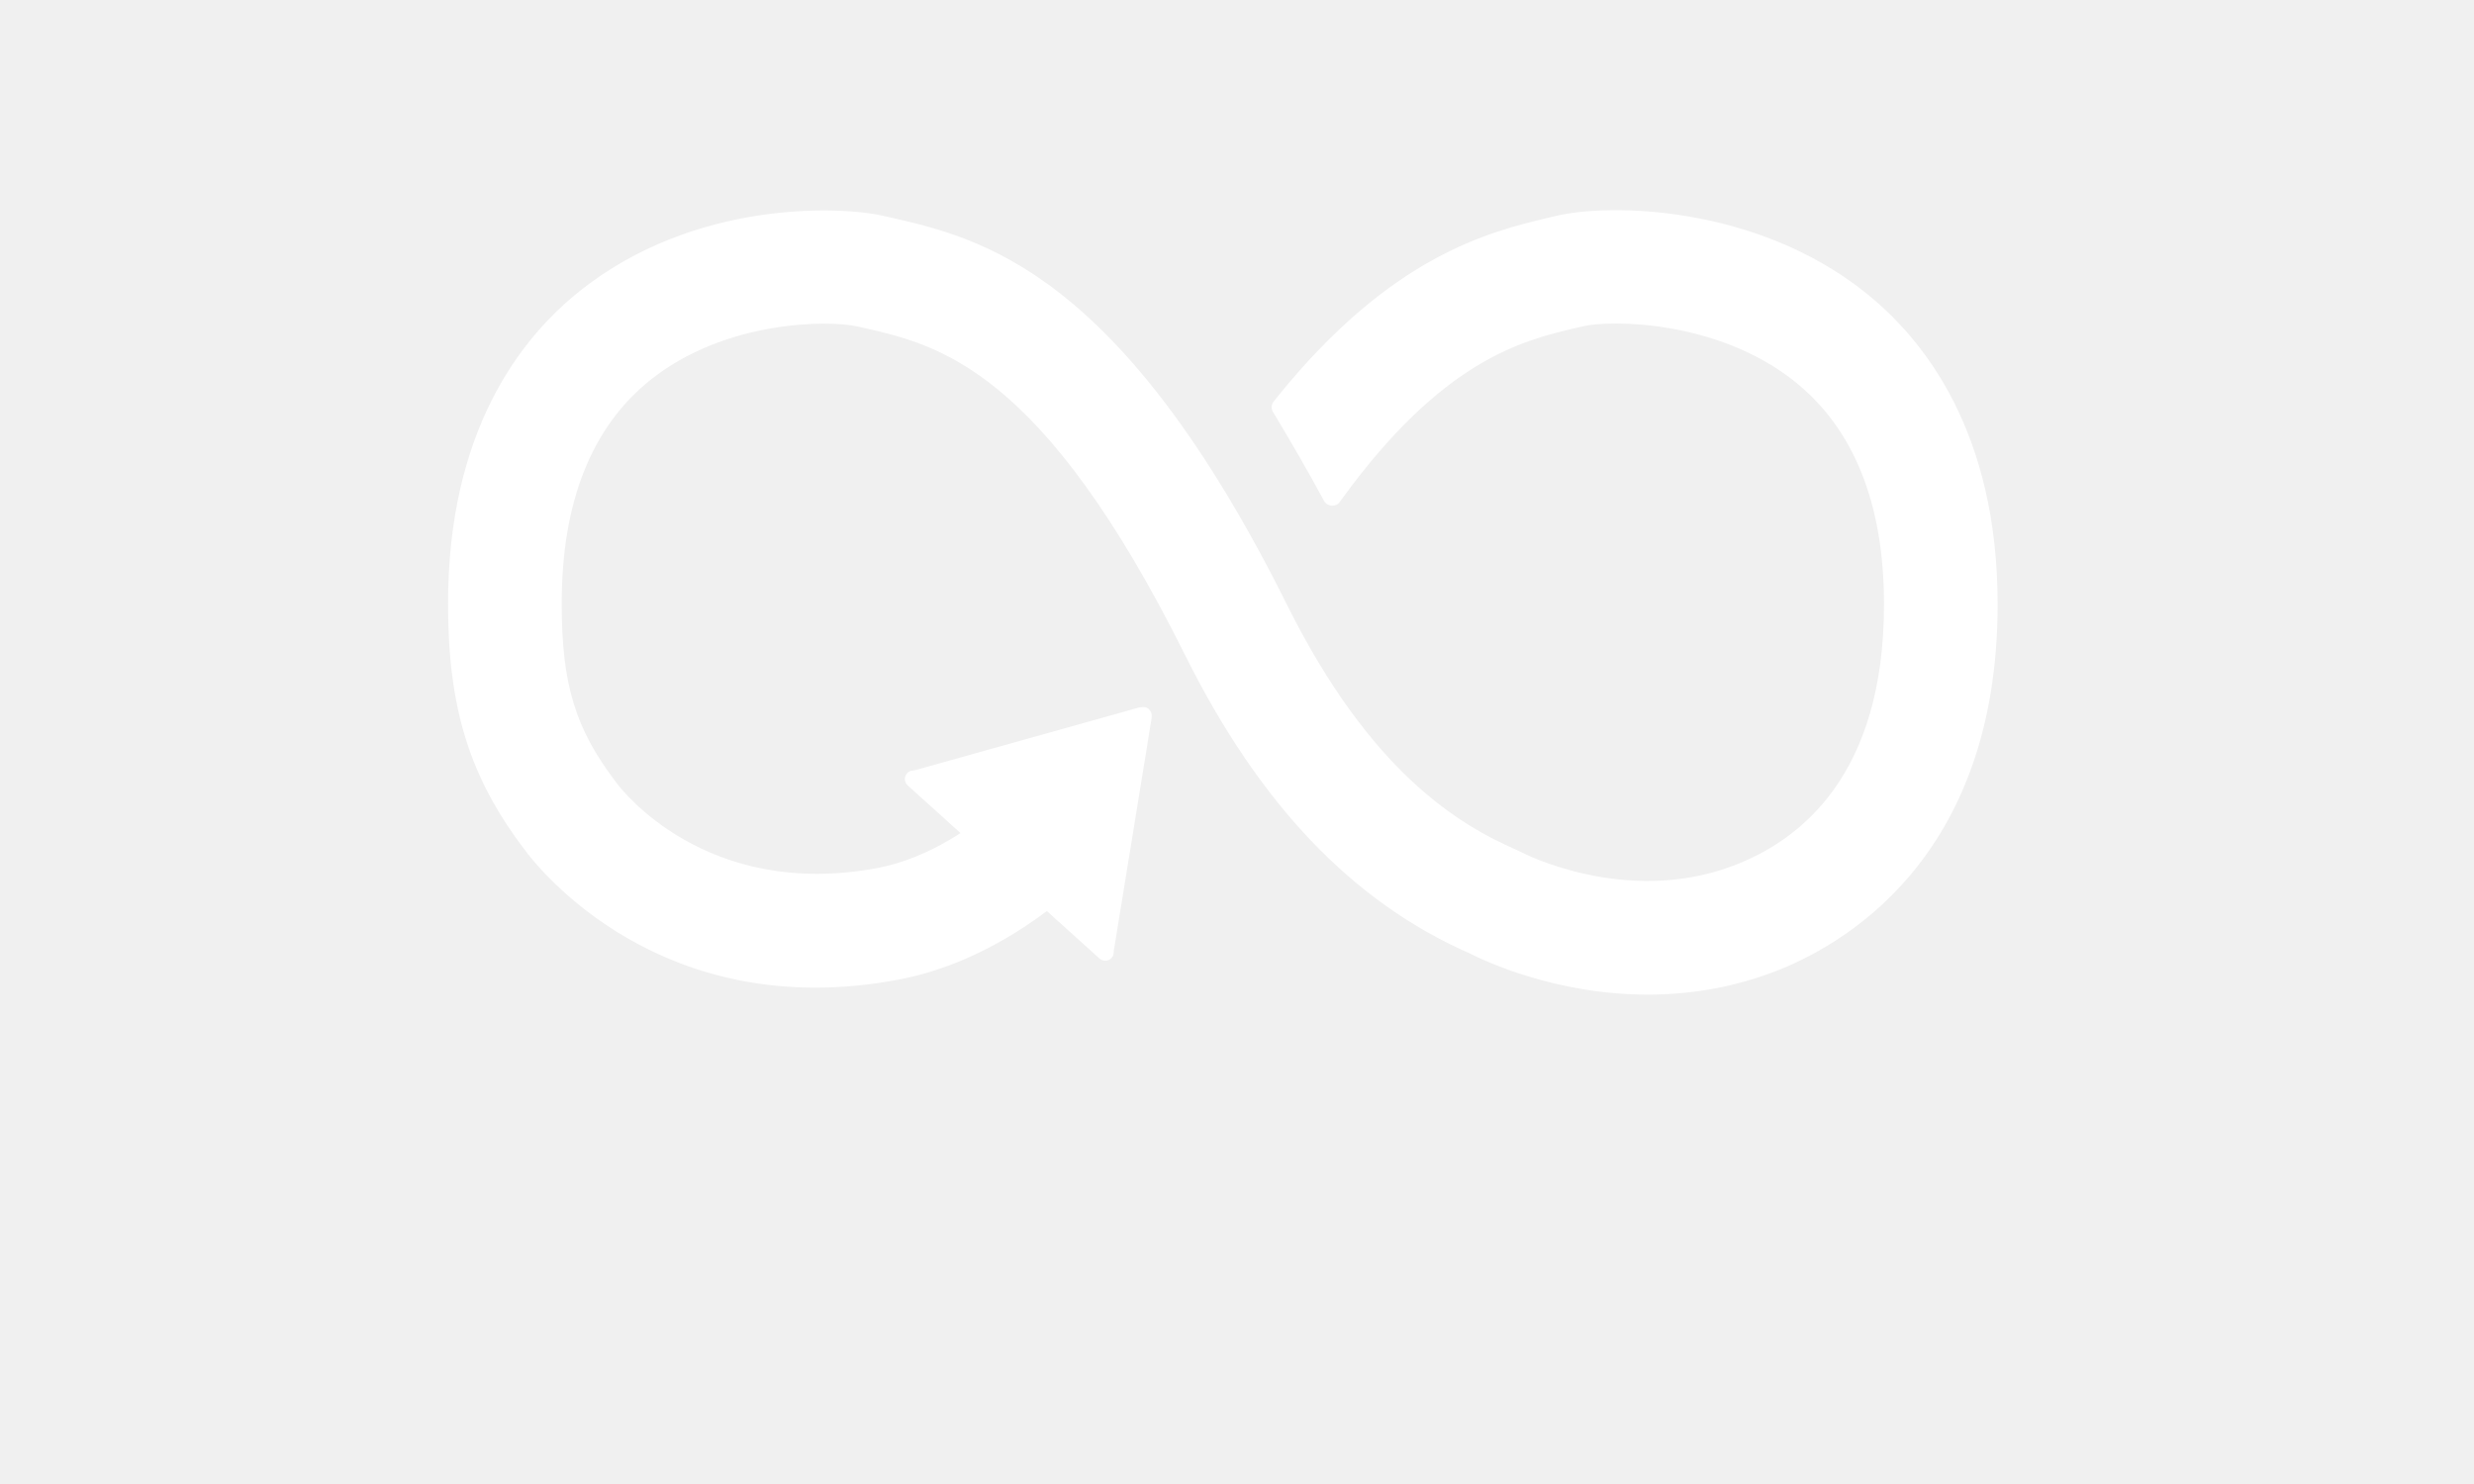
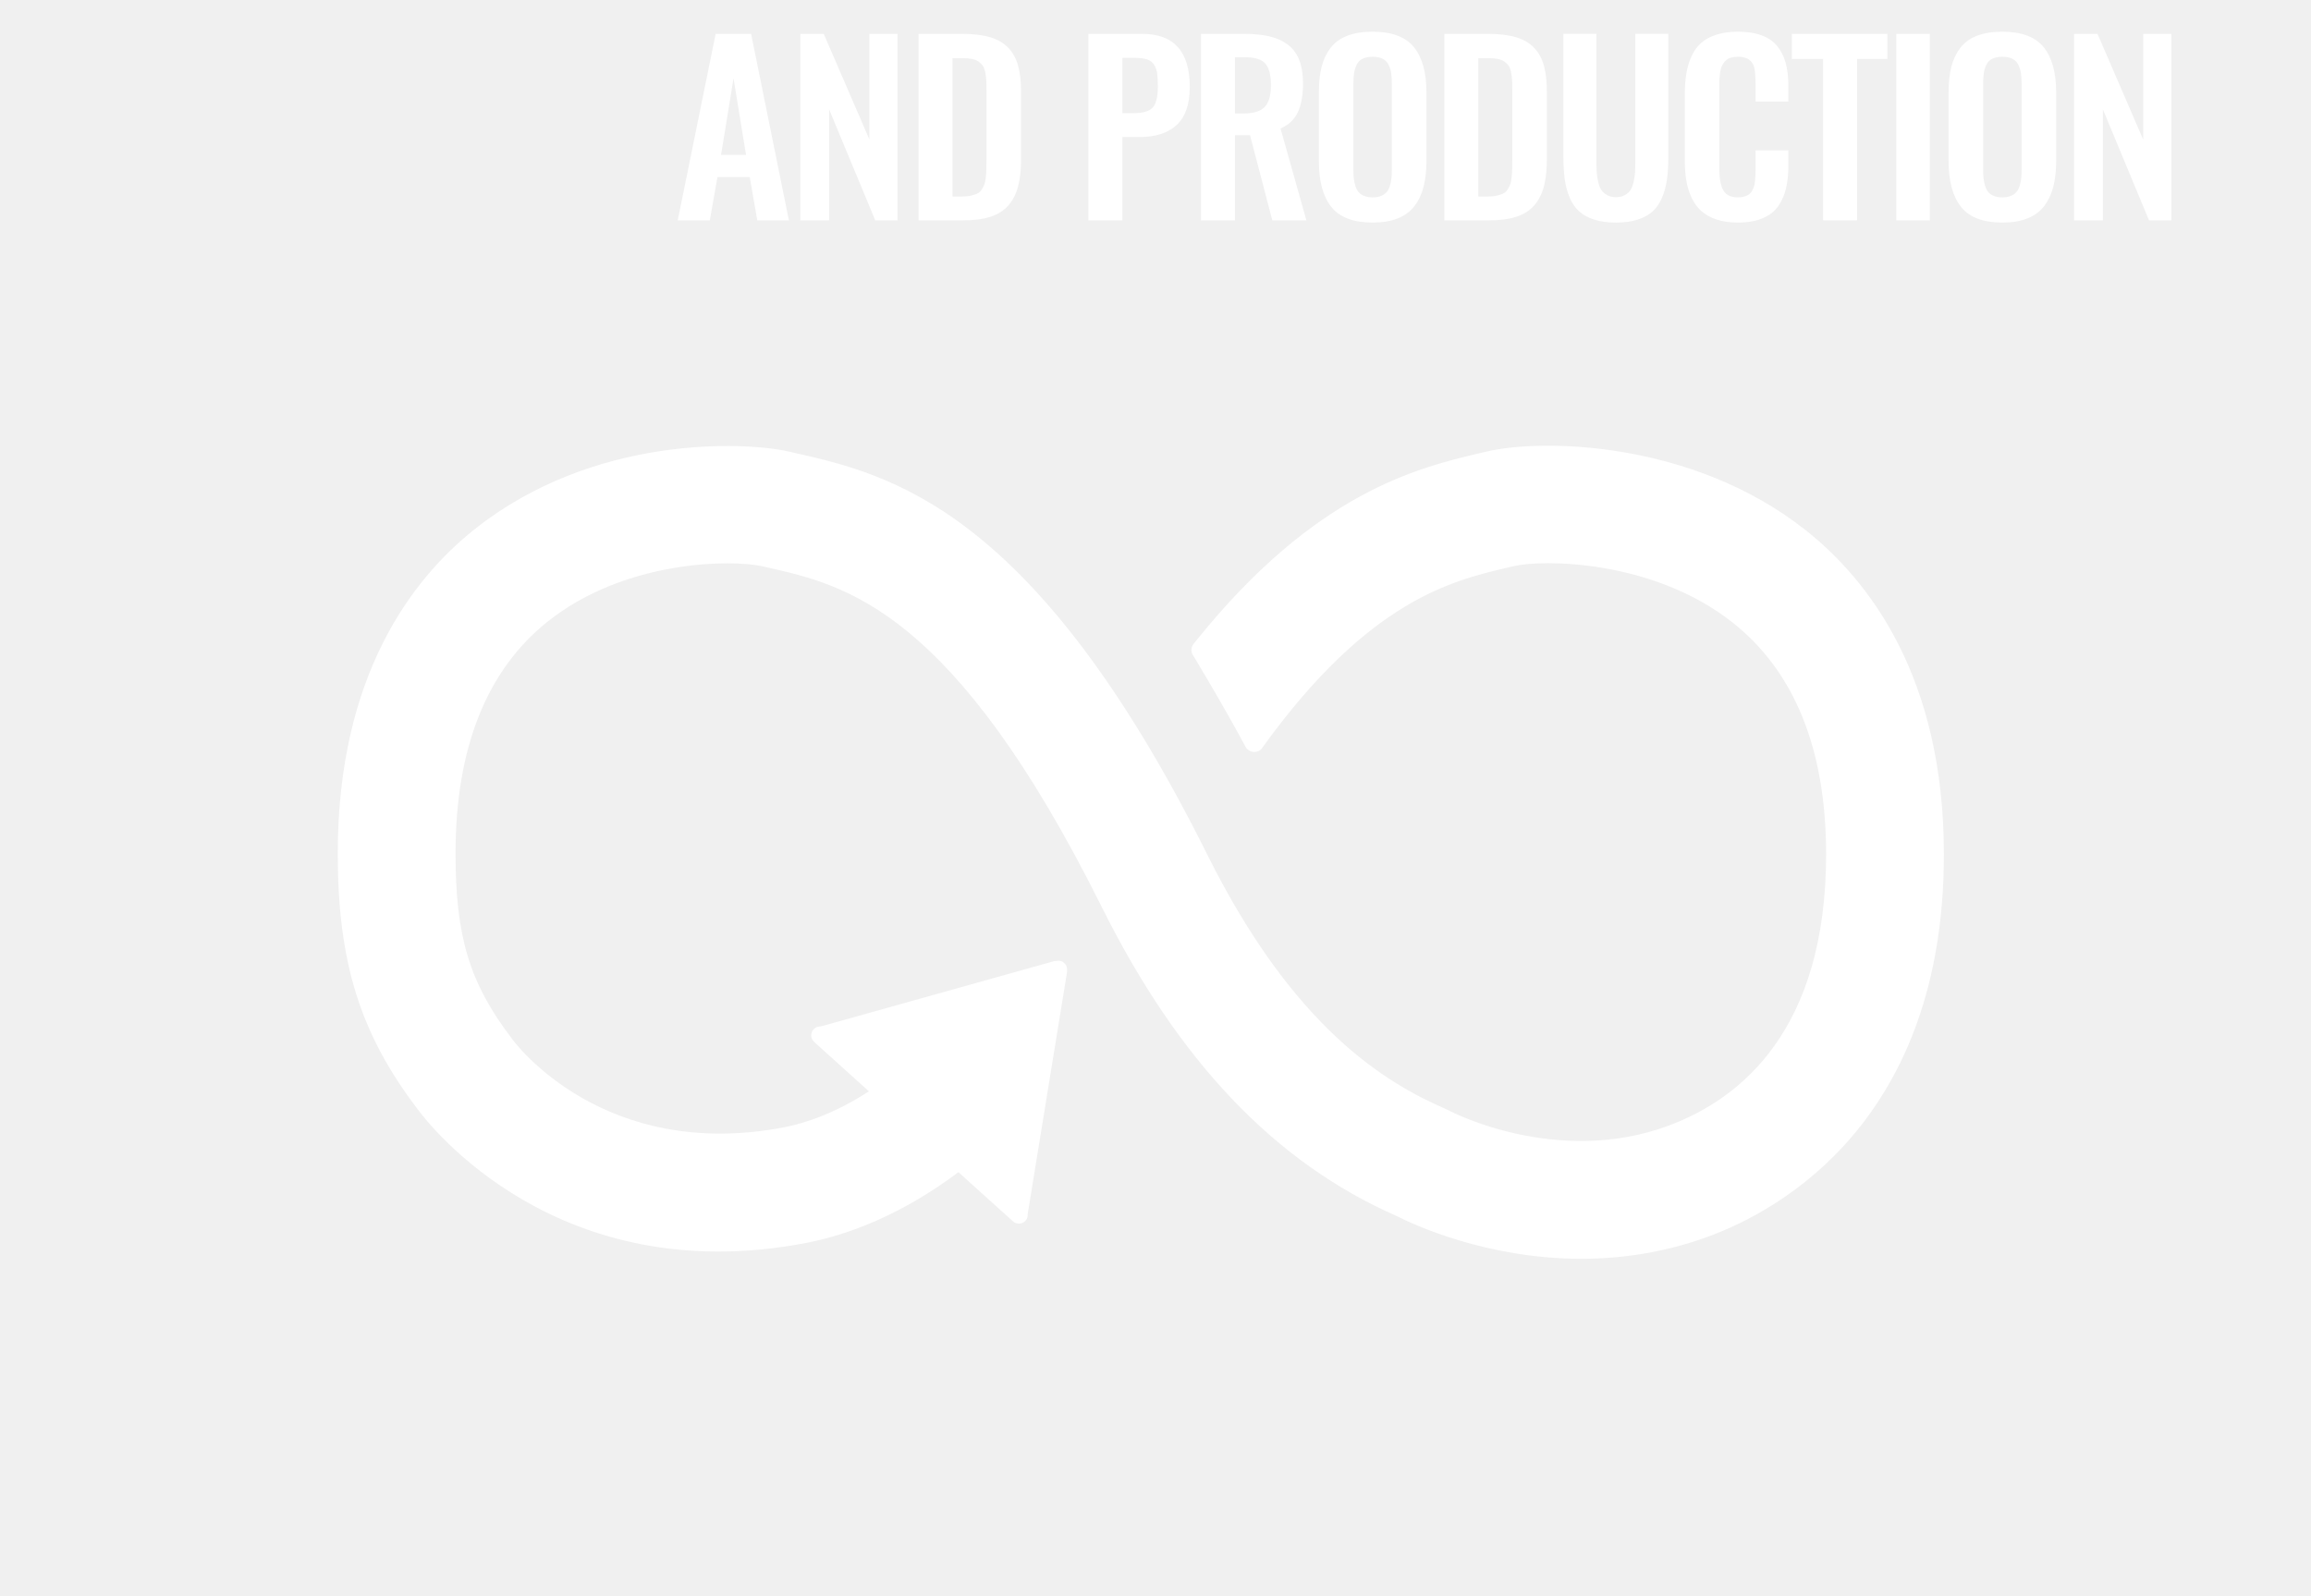
- <svg xmlns="http://www.w3.org/2000/svg" width="100%" height="100%" viewBox="0 162 405 243" version="1.1" xml:space="preserve" style="fill-rule:evenodd;clip-rule:evenodd;stroke-linejoin:round;stroke-miterlimit:2;">
+ <svg xmlns="http://www.w3.org/2000/svg" width="100%" height="100%" viewBox="20 126 365 252" version="1.1" xml:space="preserve" style="fill-rule:evenodd;clip-rule:evenodd;stroke-linejoin:round;stroke-miterlimit:2;">
  <g transform="matrix(4.166667,0,0,4.166667,-2615.025,-1072.917)">
    <rect x="627.588" y="257.482" width="97.036" height="97.036" style="fill:none" />
  </g>
  <g transform="matrix(4.166667,0,0,4.166667,-2615.025,-1329.804)">
    <path d="M635.909,331.23C635.741,331.321 635.254,331.512 634.447,331.801C633.807,332.015 633.404,332.159 633.237,332.235L633.237,329.608C633.754,329.41 634.382,329.106 635.121,328.695C635.859,328.283 636.381,327.91 636.686,327.575L639.45,327.575L639.45,346.078L635.909,346.078L635.909,331.23Z" style="fill:white;fill-rule:nonzero;" />
  </g>
  <g transform="matrix(4.166667,0,0,4.166667,-2615.025,-1330.755)">
    <path d="M641.414,343.816L645.891,336.895L646.165,336.483C646.744,335.615 647.17,334.889 647.445,334.302C647.718,333.716 647.856,333.073 647.856,332.372C647.856,331.778 647.741,331.325 647.513,331.013C647.285,330.701 646.957,330.545 646.531,330.545C645.891,330.545 645.449,330.788 645.206,331.275C644.962,331.763 644.84,332.433 644.84,333.285L644.84,334.131L641.414,334.131L641.414,333.217C641.414,331.481 641.821,330.107 642.636,329.094C643.45,328.081 644.726,327.575 646.462,327.575C648.061,327.575 649.276,327.997 650.106,328.843C650.936,329.688 651.351,330.887 651.351,332.44C651.351,333.141 651.244,333.804 651.031,334.428C650.817,335.052 650.566,335.608 650.277,336.095C649.987,336.583 649.538,337.275 648.929,338.174L645.366,343.519L650.871,343.519L650.871,346.306L641.414,346.306L641.414,343.816Z" style="fill:white;fill-rule:nonzero;" />
  </g>
  <g transform="matrix(4.166667,0,0,4.166667,-2615.025,-1377.521)">
    <path d="M658.463,346.088L658.463,339.017L660.083,339.017C660.456,339.017 660.776,339.048 661.043,339.109C661.31,339.17 661.542,339.272 661.74,339.416C661.938,339.56 662.086,339.754 662.184,340C662.282,340.246 662.331,340.547 662.331,340.902C662.331,341.346 662.265,341.708 662.133,341.989C662,342.271 661.782,342.476 661.478,342.604L662.459,346.088L661.167,346.088L660.322,342.86L659.751,342.86L659.751,346.088L658.463,346.088ZM659.751,342.036L660.062,342.036C660.443,342.036 660.714,341.955 660.874,341.793C661.035,341.632 661.115,341.354 661.115,340.962C661.115,340.584 661.046,340.313 660.907,340.15C660.767,339.986 660.511,339.904 660.139,339.904L659.751,339.904L659.751,342.036Z" style="fill:white;fill-rule:nonzero;" />
  </g>
  <g transform="matrix(4.166667,0,0,4.166667,-2615.025,-1377.521)">
    <path d="M663.046,346.088L663.046,339.017L666.006,339.017L666.006,339.926L664.334,339.926L664.334,341.955L665.656,341.955L665.656,342.864L664.334,342.864L664.334,345.197L666.027,345.197L666.027,346.088L663.046,346.088Z" style="fill:white;fill-rule:nonzero;" />
  </g>
  <g transform="matrix(4.166667,0,0,4.166667,-2615.025,-1377.516)">
    <path d="M668.29,346.172C667.045,346.172 666.391,345.453 666.328,344.014L667.45,343.78C667.478,344.715 667.746,345.183 668.252,345.183C668.448,345.183 668.593,345.123 668.689,345.004C668.784,344.884 668.832,344.724 668.832,344.522C668.832,344.325 668.796,344.146 668.725,343.982C668.654,343.819 668.571,343.685 668.478,343.581C668.384,343.478 668.25,343.349 668.077,343.195L667.147,342.389C666.874,342.151 666.671,341.902 666.537,341.645C666.403,341.388 666.337,341.066 666.337,340.679C666.337,340.131 666.498,339.704 666.821,339.4C667.143,339.096 667.586,338.941 668.149,338.935C668.408,338.932 668.637,338.964 668.836,339.031C669.035,339.098 669.199,339.187 669.329,339.3C669.458,339.412 669.566,339.552 669.652,339.72C669.739,339.888 669.804,340.062 669.846,340.242C669.889,340.423 669.919,340.624 669.936,340.846L668.836,341.063C668.83,340.921 668.821,340.797 668.808,340.692C668.795,340.587 668.773,340.48 668.742,340.372C668.711,340.264 668.67,340.177 668.621,340.11C668.571,340.043 668.504,339.99 668.42,339.95C668.336,339.91 668.239,339.895 668.128,339.903C667.937,339.915 667.792,339.978 667.691,340.093C667.59,340.208 667.539,340.362 667.539,340.556C667.539,340.783 667.584,340.97 667.674,341.116C667.763,341.263 667.903,341.42 668.094,341.588L669.015,342.389C669.168,342.529 669.302,342.664 669.416,342.795C669.53,342.925 669.638,343.075 669.742,343.242C669.846,343.41 669.925,343.595 669.979,343.797C670.033,343.999 670.06,344.212 670.06,344.436C670.06,344.951 669.897,345.369 669.571,345.69C669.246,346.012 668.819,346.172 668.29,346.172" style="fill:white;fill-rule:nonzero;" />
  </g>
  <g transform="matrix(4.166667,0,0,4.166667,-2615.025,-1377.521)">
    <path d="M670.552,346.088L670.552,339.017L672.586,339.017C673.791,339.017 674.394,339.687 674.394,341.026C674.394,341.683 674.229,342.164 673.9,342.47C673.57,342.775 673.105,342.928 672.505,342.928L671.84,342.928L671.84,346.088L670.552,346.088ZM671.84,342.024L672.254,342.024C672.617,342.024 672.864,341.952 672.991,341.808C673.119,341.665 673.183,341.401 673.183,341.017C673.183,340.798 673.175,340.629 673.158,340.51C673.141,340.39 673.101,340.282 673.038,340.184C672.976,340.086 672.882,340.018 672.759,339.981C672.635,339.944 672.468,339.926 672.258,339.926L671.84,339.926L671.84,342.024Z" style="fill:white;fill-rule:nonzero;" />
  </g>
  <g transform="matrix(4.166667,0,0,4.166667,-2615.025,-1377.503)">
    <path d="M676.743,346.169C676.015,346.169 675.493,345.972 675.178,345.576C674.862,345.181 674.705,344.603 674.705,343.841L674.705,341.231C674.705,340.855 674.74,340.53 674.811,340.254C674.882,339.979 674.997,339.739 675.154,339.538C675.312,339.336 675.524,339.184 675.788,339.084C676.052,338.982 676.371,338.932 676.743,338.932C677.468,338.932 677.989,339.127 678.306,339.516C678.623,339.906 678.782,340.477 678.782,341.231L678.782,343.841C678.782,344.21 678.745,344.535 678.673,344.815C678.6,345.095 678.485,345.338 678.328,345.544C678.17,345.75 677.959,345.906 677.694,346.011C677.43,346.116 677.113,346.169 676.743,346.169M676.421,345.159C676.511,345.196 676.618,345.214 676.743,345.214C676.868,345.214 676.975,345.196 677.063,345.159C677.151,345.122 677.221,345.073 677.274,345.013C677.327,344.954 677.368,344.876 677.398,344.779C677.427,344.682 677.447,344.586 677.457,344.489C677.467,344.392 677.472,344.277 677.472,344.144L677.472,340.932C677.472,340.762 677.464,340.62 677.447,340.506C677.43,340.392 677.396,340.285 677.346,340.184C677.297,340.083 677.222,340.007 677.123,339.958C677.023,339.908 676.897,339.883 676.743,339.883C676.589,339.883 676.462,339.908 676.361,339.958C676.26,340.007 676.186,340.083 676.138,340.184C676.089,340.285 676.056,340.392 676.039,340.506C676.022,340.62 676.014,340.762 676.014,340.932L676.014,344.144C676.014,344.277 676.019,344.392 676.029,344.489C676.039,344.586 676.059,344.682 676.089,344.779C676.118,344.876 676.159,344.954 676.21,345.013C676.261,345.073 676.332,345.122 676.421,345.159" style="fill:white;fill-rule:nonzero;" />
  </g>
  <g transform="matrix(4.166667,0,0,4.166667,-2615.025,-1377.521)">
    <path d="M679.461,346.088L679.461,339.017L680.348,339.017L682.08,343.022L682.08,339.017L683.146,339.017L683.146,346.088L682.301,346.088L680.553,341.879L680.553,346.088L679.461,346.088Z" style="fill:white;fill-rule:nonzero;" />
  </g>
  <g transform="matrix(4.166667,0,0,4.166667,-2615.025,-1377.516)">
    <path d="M685.724,346.172C684.479,346.172 683.825,345.453 683.762,344.014L684.884,343.78C684.912,344.715 685.18,345.183 685.686,345.183C685.882,345.183 686.027,345.123 686.123,345.004C686.218,344.884 686.266,344.724 686.266,344.522C686.266,344.325 686.23,344.146 686.159,343.982C686.088,343.819 686.005,343.685 685.912,343.581C685.818,343.478 685.684,343.349 685.511,343.195L684.581,342.389C684.308,342.151 684.105,341.902 683.971,341.645C683.837,341.388 683.771,341.066 683.771,340.679C683.771,340.131 683.932,339.704 684.255,339.4C684.577,339.096 685.02,338.941 685.583,338.935C685.842,338.932 686.071,338.964 686.27,339.031C686.469,339.098 686.633,339.187 686.763,339.3C686.892,339.412 687,339.552 687.086,339.72C687.173,339.888 687.238,340.062 687.28,340.242C687.323,340.423 687.353,340.624 687.37,340.846L686.27,341.063C686.264,340.921 686.255,340.797 686.242,340.692C686.229,340.587 686.207,340.48 686.176,340.372C686.145,340.264 686.104,340.177 686.055,340.11C686.005,340.043 685.938,339.99 685.854,339.95C685.77,339.91 685.673,339.895 685.562,339.903C685.371,339.915 685.226,339.978 685.125,340.093C685.024,340.208 684.973,340.362 684.973,340.556C684.973,340.783 685.018,340.97 685.108,341.116C685.197,341.263 685.337,341.42 685.528,341.588L686.449,342.389C686.602,342.529 686.736,342.664 686.85,342.795C686.964,342.925 687.072,343.075 687.176,343.242C687.28,343.41 687.359,343.595 687.413,343.797C687.467,343.999 687.494,344.212 687.494,344.436C687.494,344.951 687.331,345.369 687.005,345.69C686.68,346.012 686.253,346.172 685.724,346.172" style="fill:white;fill-rule:nonzero;" />
  </g>
  <g transform="matrix(4.166667,0,0,4.166667,-2615.025,-1377.521)">
    <rect x="688.025" y="339.017" width="1.271" height="7.071" style="fill:white;" />
  </g>
  <g transform="matrix(4.166667,0,0,4.166667,-2615.025,-1377.521)">
    <path d="M690.122,346.088L690.122,339.017L691.854,339.017C692.18,339.017 692.465,339.046 692.709,339.105C692.952,339.163 693.168,339.26 693.357,339.395C693.546,339.53 693.689,339.717 693.785,339.955C693.882,340.194 693.929,340.483 693.926,340.821C693.923,341.694 693.576,342.182 692.885,342.284C693.303,342.364 693.615,342.546 693.822,342.832C694.028,343.118 694.132,343.519 694.135,344.037C694.138,344.708 693.97,345.217 693.632,345.566C693.293,345.914 692.8,346.088 692.152,346.088L690.122,346.088ZM691.41,341.9L691.811,341.9C692.189,341.9 692.449,341.819 692.591,341.657C692.733,341.495 692.804,341.222 692.804,340.838C692.804,340.639 692.781,340.478 692.734,340.354C692.687,340.231 692.608,340.137 692.497,340.075C692.387,340.012 692.264,339.971 692.129,339.951C691.993,339.931 691.814,339.921 691.589,339.921L691.41,339.921L691.41,341.9ZM691.41,345.18L691.883,345.18C692.267,345.18 692.533,345.09 692.681,344.911C692.828,344.732 692.903,344.436 692.903,344.024C692.903,343.597 692.819,343.288 692.653,343.096C692.487,342.904 692.207,342.809 691.815,342.809L691.41,342.809L691.41,345.18Z" style="fill:white;fill-rule:nonzero;" />
  </g>
  <g transform="matrix(4.166667,0,0,4.166667,-2615.025,-1377.521)">
    <path d="M694.709,346.088L694.709,339.017L695.997,339.017L695.997,345.197L697.69,345.197L697.69,346.088L694.709,346.088Z" style="fill:white;fill-rule:nonzero;" />
  </g>
  <g transform="matrix(4.166667,0,0,4.166667,-2615.025,-1377.521)">
    <path d="M698.11,346.088L698.11,339.017L701.07,339.017L701.07,339.926L699.398,339.926L699.398,341.955L700.72,341.955L700.72,342.864L699.398,342.864L699.398,345.197L701.091,345.197L701.091,346.088L698.11,346.088Z" style="fill:white;fill-rule:nonzero;" />
  </g>
  <g transform="matrix(4.166667,0,0,4.166667,-2615.025,-1281.204)">
    <path d="M660.361,334.613C660.057,334.613 659.788,334.575 659.555,334.498C659.322,334.421 659.129,334.315 658.977,334.178C658.825,334.041 658.701,333.873 658.606,333.671C658.511,333.469 658.444,333.252 658.406,333.02C658.367,332.789 658.348,332.528 658.348,332.238L658.348,329.773C658.348,329.466 658.368,329.194 658.408,328.956C658.447,328.719 658.514,328.498 658.608,328.295C658.702,328.092 658.825,327.925 658.977,327.794C659.129,327.663 659.321,327.561 659.553,327.487C659.785,327.413 660.054,327.376 660.361,327.376C660.713,327.376 661.015,327.423 661.265,327.517C661.515,327.61 661.713,327.748 661.858,327.931C662.003,328.112 662.108,328.325 662.173,328.568C662.239,328.811 662.272,329.095 662.272,329.419L662.272,330.024L661.031,330.024L661.031,329.423C661.031,329.071 661.012,328.833 660.975,328.711C660.901,328.472 660.721,328.344 660.434,328.327L660.365,328.327C660.257,328.327 660.163,328.34 660.082,328.366C660.001,328.391 659.935,328.431 659.883,328.487C659.832,328.542 659.791,328.601 659.76,328.664C659.728,328.726 659.705,328.808 659.689,328.909C659.674,329.01 659.664,329.103 659.66,329.188C659.655,329.274 659.653,329.382 659.653,329.513L659.653,332.507C659.653,332.921 659.705,333.217 659.809,333.393C659.912,333.57 660.098,333.658 660.365,333.658C660.456,333.658 660.536,333.647 660.606,333.626C660.676,333.604 660.734,333.578 660.781,333.545C660.828,333.512 660.868,333.465 660.901,333.404C660.933,333.343 660.958,333.286 660.975,333.233C660.992,333.181 661.005,333.108 661.013,333.014C661.022,332.92 661.027,332.84 661.028,332.775C661.03,332.71 661.031,332.62 661.031,332.507L661.031,331.875L662.272,331.875L662.272,332.455C662.272,332.72 662.253,332.957 662.216,333.167C662.179,333.378 662.116,333.576 662.026,333.76C661.937,333.945 661.821,334.098 661.679,334.221C661.537,334.343 661.355,334.439 661.133,334.509C660.911,334.578 660.654,334.613 660.361,334.613" style="fill:white;fill-rule:nonzero;" />
  </g>
  <g transform="matrix(4.166667,0,0,4.166667,-2615.025,-1281.204)">
    <path d="M664.824,334.613C664.096,334.613 663.574,334.416 663.259,334.02C662.943,333.625 662.786,333.047 662.786,332.285L662.786,329.675C662.786,329.299 662.821,328.974 662.892,328.698C662.963,328.423 663.078,328.183 663.235,327.982C663.393,327.78 663.604,327.628 663.869,327.528C664.133,327.426 664.452,327.376 664.824,327.376C665.549,327.376 666.07,327.571 666.387,327.96C666.704,328.35 666.863,328.921 666.863,329.675L666.863,332.285C666.863,332.654 666.826,332.979 666.754,333.259C666.681,333.539 666.566,333.782 666.409,333.988C666.251,334.194 666.04,334.35 665.775,334.455C665.511,334.56 665.194,334.613 664.824,334.613M664.502,333.603C664.592,333.639 664.699,333.658 664.824,333.658C664.949,333.658 665.056,333.639 665.144,333.603C665.232,333.566 665.302,333.517 665.355,333.457C665.408,333.398 665.449,333.32 665.479,333.223C665.508,333.126 665.528,333.03 665.538,332.933C665.548,332.836 665.553,332.721 665.553,332.588L665.553,329.376C665.553,329.206 665.545,329.064 665.528,328.95C665.511,328.836 665.477,328.729 665.427,328.628C665.378,328.527 665.303,328.451 665.204,328.402C665.104,328.352 664.978,328.327 664.824,328.327C664.67,328.327 664.543,328.352 664.442,328.402C664.341,328.451 664.267,328.527 664.219,328.628C664.17,328.729 664.137,328.836 664.12,328.95C664.103,329.064 664.095,329.206 664.095,329.376L664.095,332.588C664.095,332.721 664.1,332.836 664.11,332.933C664.12,333.03 664.14,333.126 664.17,333.223C664.199,333.32 664.24,333.398 664.291,333.457C664.342,333.517 664.412,333.566 664.502,333.603" style="fill:white;fill-rule:nonzero;" />
  </g>
  <g transform="matrix(4.166667,0,0,4.166667,-2615.025,-1281.223)">
    <path d="M667.543,334.532L667.543,327.461L668.43,327.461L670.161,331.466L670.161,327.461L671.228,327.461L671.228,334.532L670.383,334.532L668.635,330.323L668.635,334.532L667.543,334.532Z" style="fill:white;fill-rule:nonzero;" />
  </g>
  <g transform="matrix(4.166667,0,0,4.166667,-2615.025,-1281.217)">
    <path d="M673.806,334.616C672.561,334.616 671.907,333.897 671.844,332.458L672.966,332.224C672.994,333.159 673.261,333.627 673.767,333.627C673.964,333.627 674.109,333.567 674.205,333.447C674.3,333.328 674.348,333.168 674.348,332.966C674.348,332.769 674.312,332.59 674.241,332.426C674.17,332.263 674.087,332.129 673.994,332.025C673.9,331.922 673.766,331.793 673.593,331.639L672.663,330.833C672.39,330.595 672.187,330.346 672.053,330.089C671.919,329.832 671.853,329.51 671.853,329.123C671.853,328.575 672.014,328.148 672.337,327.844C672.659,327.54 673.102,327.385 673.665,327.379C673.924,327.376 674.153,327.408 674.352,327.475C674.551,327.542 674.715,327.631 674.845,327.744C674.974,327.856 675.082,327.996 675.168,328.164C675.255,328.331 675.32,328.506 675.362,328.686C675.405,328.867 675.435,329.068 675.452,329.29L674.352,329.507C674.346,329.365 674.337,329.241 674.324,329.136C674.311,329.031 674.289,328.924 674.258,328.816C674.227,328.708 674.186,328.621 674.136,328.554C674.087,328.487 674.02,328.434 673.936,328.394C673.852,328.354 673.755,328.339 673.644,328.347C673.453,328.359 673.308,328.422 673.207,328.537C673.106,328.652 673.055,328.806 673.055,329C673.055,329.227 673.1,329.414 673.19,329.56C673.279,329.707 673.419,329.864 673.61,330.032L674.531,330.833C674.684,330.973 674.818,331.108 674.932,331.239C675.046,331.369 675.154,331.519 675.258,331.686C675.362,331.854 675.441,332.039 675.495,332.241C675.549,332.443 675.576,332.656 675.576,332.88C675.576,333.395 675.413,333.813 675.087,334.134C674.762,334.456 674.335,334.616 673.806,334.616" style="fill:white;fill-rule:nonzero;" />
  </g>
  <g transform="matrix(4.166667,0,0,4.166667,-2615.025,-1280.867)">
    <path d="M678.005,334.532C677.689,334.532 677.416,334.495 677.184,334.421C676.952,334.347 676.762,334.244 676.613,334.11C676.463,333.976 676.344,333.805 676.254,333.596C676.165,333.387 676.102,333.161 676.067,332.918C676.031,332.675 676.013,332.393 676.013,332.071L676.013,327.376L677.263,327.376L677.263,332.204C677.263,332.369 677.267,332.509 677.276,332.626C677.284,332.742 677.302,332.865 677.331,332.993C677.359,333.121 677.4,333.223 677.453,333.3C677.505,333.376 677.578,333.44 677.67,333.492C677.763,333.543 677.874,333.568 678.005,333.568C678.136,333.568 678.247,333.543 678.34,333.492C678.432,333.44 678.503,333.376 678.553,333.3C678.603,333.223 678.642,333.121 678.672,332.993C678.702,332.865 678.72,332.743 678.728,332.628C678.735,332.513 678.738,332.371 678.738,332.204L678.738,327.376L679.988,327.376L679.988,332.071C679.988,332.393 679.97,332.675 679.934,332.918C679.899,333.161 679.836,333.387 679.747,333.596C679.657,333.805 679.539,333.976 679.391,334.11C679.243,334.244 679.053,334.347 678.822,334.421C678.59,334.495 678.318,334.532 678.005,334.532" style="fill:white;fill-rule:nonzero;" />
  </g>
  <g transform="matrix(4.166667,0,0,4.166667,-2615.025,-1281.223)">
    <path d="M680.715,334.532L680.83,327.461L682.152,327.461L683.176,332.43L684.229,327.461L685.521,327.461L685.641,334.532L684.668,334.532L684.583,329.662L683.564,334.532L682.809,334.532L681.777,329.645L681.7,334.532L680.715,334.532Z" style="fill:white;fill-rule:nonzero;" />
  </g>
  <g transform="matrix(4.166667,0,0,4.166667,-2615.025,-1281.223)">
    <path d="M686.424,334.532L686.424,327.461L688.458,327.461C689.663,327.461 690.266,328.131 690.266,329.47C690.266,330.127 690.101,330.608 689.771,330.914C689.442,331.219 688.977,331.372 688.377,331.372L687.712,331.372L687.712,334.532L686.424,334.532ZM687.712,330.468L688.125,330.468C688.489,330.468 688.735,330.396 688.863,330.253C688.991,330.109 689.055,329.845 689.055,329.461C689.055,329.242 689.047,329.073 689.03,328.954C689.013,328.835 688.973,328.726 688.91,328.628C688.848,328.53 688.754,328.462 688.631,328.425C688.507,328.388 688.34,328.37 688.13,328.37L687.712,328.37L687.712,330.468Z" style="fill:white;fill-rule:nonzero;" />
  </g>
  <g transform="matrix(4.166667,0,0,4.166667,-2615.025,-1281.223)">
    <path d="M691.382,334.532L691.382,328.412L690.196,328.412L690.196,327.461L693.817,327.461L693.817,328.412L692.67,328.412L692.67,334.532L691.382,334.532Z" style="fill:white;fill-rule:nonzero;" />
  </g>
  <g transform="matrix(4.166667,0,0,4.166667,-2615.025,-1281.221)">
    <rect x="694.156" y="327.461" width="1.271" height="7.071" style="fill:white;" />
  </g>
  <g transform="matrix(4.166667,0,0,4.166667,-2615.025,-1281.204)">
    <path d="M698.176,334.613C697.448,334.613 696.926,334.416 696.611,334.02C696.295,333.625 696.138,333.047 696.138,332.285L696.138,329.675C696.138,329.299 696.173,328.974 696.244,328.698C696.315,328.423 696.43,328.183 696.587,327.982C696.745,327.78 696.957,327.628 697.221,327.528C697.485,327.426 697.804,327.376 698.176,327.376C698.901,327.376 699.422,327.571 699.739,327.96C700.056,328.35 700.215,328.921 700.215,329.675L700.215,332.285C700.215,332.654 700.178,332.979 700.106,333.259C700.033,333.539 699.918,333.782 699.761,333.988C699.603,334.194 699.392,334.35 699.127,334.455C698.863,334.56 698.546,334.613 698.176,334.613M697.854,333.603C697.944,333.639 698.051,333.658 698.176,333.658C698.301,333.658 698.408,333.639 698.496,333.603C698.584,333.566 698.654,333.517 698.707,333.457C698.76,333.398 698.801,333.32 698.831,333.223C698.86,333.126 698.88,333.03 698.89,332.933C698.9,332.836 698.905,332.721 698.905,332.588L698.905,329.376C698.905,329.206 698.897,329.064 698.88,328.95C698.863,328.836 698.829,328.729 698.779,328.628C698.73,328.527 698.655,328.451 698.556,328.402C698.456,328.352 698.33,328.327 698.176,328.327C698.022,328.327 697.895,328.352 697.794,328.402C697.693,328.451 697.619,328.527 697.571,328.628C697.522,328.729 697.489,328.836 697.472,328.95C697.455,329.064 697.447,329.206 697.447,329.376L697.447,332.588C697.447,332.721 697.452,332.836 697.462,332.933C697.472,333.03 697.492,333.126 697.522,333.223C697.551,333.32 697.592,333.398 697.643,333.457C697.694,333.517 697.765,333.566 697.854,333.603" style="fill:white;fill-rule:nonzero;" />
  </g>
  <g transform="matrix(4.166667,0,0,4.166667,-2615.025,-1281.223)">
    <path d="M700.895,334.532L700.895,327.461L701.782,327.461L703.513,331.466L703.513,327.461L704.58,327.461L704.58,334.532L703.735,334.532L701.987,330.323L701.987,334.532L700.895,334.532Z" style="fill:white;fill-rule:nonzero;" />
  </g>
  <g transform="matrix(4.166667,0,0,4.166667,-2615.025,-1184.926)">
    <path d="M658.096,322.977L659.533,315.906L660.877,315.906L662.31,322.977L661.111,322.977L660.825,321.335L659.601,321.335L659.312,322.977L658.096,322.977ZM659.738,320.495L660.685,320.495L660.211,317.591L659.738,320.495Z" style="fill:white;fill-rule:nonzero;" />
  </g>
  <g transform="matrix(4.166667,0,0,4.166667,-2615.025,-1184.926)">
    <path d="M662.743,322.977L662.743,315.906L663.63,315.906L665.361,319.911L665.361,315.906L666.428,315.906L666.428,322.977L665.583,322.977L663.834,318.768L663.834,322.977L662.743,322.977Z" style="fill:white;fill-rule:nonzero;" />
  </g>
  <g transform="matrix(4.166667,0,0,4.166667,-2615.025,-1184.926)">
    <path d="M667.224,322.977L667.224,315.906L668.869,315.906C669.296,315.906 669.652,315.949 669.939,316.034C670.227,316.12 670.457,316.255 670.63,316.439C670.804,316.624 670.927,316.851 671,317.12C671.072,317.388 671.109,317.719 671.109,318.111L671.109,320.661C671.109,321.065 671.072,321.408 670.997,321.689C670.923,321.971 670.801,322.209 670.634,322.406C670.463,322.602 670.239,322.746 669.957,322.839C669.676,322.931 669.33,322.977 668.92,322.977L667.224,322.977ZM668.511,322.073L668.879,322.073C669.006,322.073 669.119,322.062 669.215,322.039C669.311,322.016 669.392,321.989 669.457,321.958C669.524,321.927 669.579,321.876 669.622,321.804C669.666,321.733 669.7,321.668 669.722,321.608C669.745,321.548 669.762,321.458 669.774,321.337C669.785,321.216 669.793,321.113 669.795,321.028C669.798,320.943 669.8,320.816 669.8,320.649L669.8,318.064C669.8,317.897 669.797,317.762 669.791,317.659C669.785,317.557 669.772,317.454 669.75,317.35C669.729,317.246 669.697,317.166 669.656,317.109C669.615,317.052 669.56,317 669.492,316.953C669.423,316.906 669.338,316.874 669.236,316.855C669.135,316.836 669.01,316.827 668.865,316.827L668.511,316.827L668.511,322.073Z" style="fill:white;fill-rule:nonzero;" />
  </g>
  <g transform="matrix(4.166667,0,0,4.166667,-2615.025,-1184.926)">
    <path d="M673.663,322.977L673.663,315.906L675.697,315.906C676.902,315.906 677.505,316.576 677.505,317.915C677.505,318.572 677.34,319.053 677.011,319.359C676.682,319.664 676.216,319.817 675.616,319.817L674.951,319.817L674.951,322.977L673.663,322.977ZM674.951,318.913L675.365,318.913C675.729,318.913 675.976,318.841 676.102,318.698C676.231,318.554 676.295,318.29 676.295,317.906C676.295,317.687 676.287,317.518 676.269,317.399C676.252,317.28 676.212,317.171 676.149,317.073C676.087,316.975 675.994,316.907 675.87,316.87C675.746,316.833 675.58,316.815 675.369,316.815L674.951,316.815L674.951,318.913Z" style="fill:white;fill-rule:nonzero;" />
  </g>
  <g transform="matrix(4.166667,0,0,4.166667,-2615.025,-1184.926)">
    <path d="M677.93,322.977L677.93,315.906L679.55,315.906C679.923,315.906 680.243,315.937 680.51,315.998C680.777,316.059 681.01,316.161 681.207,316.305C681.405,316.449 681.553,316.643 681.651,316.889C681.749,317.135 681.798,317.436 681.798,317.791C681.798,318.235 681.732,318.597 681.6,318.879C681.467,319.16 681.249,319.365 680.945,319.493L681.926,322.977L680.634,322.977L679.789,319.749L679.218,319.749L679.218,322.977L677.93,322.977ZM679.218,318.926L679.529,318.926C679.91,318.926 680.181,318.845 680.341,318.682C680.502,318.521 680.582,318.243 680.582,317.851C680.582,317.473 680.513,317.202 680.374,317.039C680.234,316.875 679.978,316.793 679.606,316.793L679.218,316.793L679.218,318.926Z" style="fill:white;fill-rule:nonzero;" />
  </g>
  <g transform="matrix(4.166667,0,0,4.166667,-2615.025,-1184.908)">
    <path d="M684.436,323.057C683.709,323.057 683.187,322.86 682.871,322.464C682.555,322.069 682.399,321.491 682.399,320.729L682.399,318.119C682.399,317.743 682.433,317.418 682.505,317.142C682.576,316.866 682.691,316.627 682.847,316.426C683.005,316.224 683.216,316.072 683.481,315.972C683.745,315.87 684.064,315.82 684.436,315.82C685.161,315.82 685.683,316.015 686,316.404C686.316,316.794 686.476,317.365 686.476,318.119L686.476,320.729C686.476,321.098 686.438,321.423 686.366,321.703C686.294,321.983 686.179,322.226 686.021,322.432C685.863,322.638 685.652,322.794 685.387,322.899C685.124,323.004 684.806,323.057 684.436,323.057M684.115,322.047C684.205,322.083 684.311,322.102 684.436,322.102C684.561,322.102 684.668,322.083 684.756,322.047C684.844,322.01 684.914,321.961 684.967,321.901C685.02,321.842 685.061,321.764 685.091,321.667C685.12,321.57 685.14,321.474 685.15,321.377C685.16,321.28 685.165,321.165 685.165,321.032L685.165,317.82C685.165,317.65 685.157,317.508 685.14,317.394C685.124,317.28 685.09,317.173 685.039,317.072C684.99,316.971 684.915,316.895 684.816,316.846C684.716,316.796 684.591,316.771 684.436,316.771C684.283,316.771 684.155,316.796 684.054,316.846C683.953,316.895 683.88,316.971 683.831,317.072C683.783,317.173 683.75,317.28 683.732,317.394C683.716,317.508 683.707,317.65 683.707,317.82L683.707,321.032C683.707,321.165 683.712,321.28 683.722,321.377C683.732,321.474 683.752,321.57 683.783,321.667C683.811,321.764 683.852,321.842 683.904,321.901C683.954,321.961 684.024,322.01 684.115,322.047" style="fill:white;fill-rule:nonzero;" />
  </g>
  <g transform="matrix(4.166667,0,0,4.166667,-2615.025,-1184.926)">
    <path d="M687.155,322.977L687.155,315.906L688.801,315.906C689.227,315.906 689.585,315.949 689.871,316.034C690.159,316.12 690.389,316.255 690.562,316.439C690.736,316.624 690.859,316.851 690.931,317.12C691.005,317.388 691.04,317.719 691.04,318.111L691.04,320.661C691.04,321.065 691.004,321.408 690.929,321.689C690.855,321.971 690.734,322.209 690.565,322.406C690.395,322.602 690.171,322.746 689.889,322.839C689.607,322.931 689.262,322.977 688.852,322.977L687.155,322.977ZM688.443,322.073L688.81,322.073C688.938,322.073 689.05,322.062 689.146,322.039C689.244,322.016 689.324,321.989 689.389,321.958C689.455,321.927 689.51,321.876 689.554,321.804C689.599,321.733 689.631,321.668 689.654,321.608C689.678,321.548 689.695,321.458 689.706,321.337C689.716,321.216 689.725,321.113 689.726,321.028C689.73,320.943 689.731,320.816 689.731,320.649L689.731,318.064C689.731,317.897 689.729,317.762 689.722,317.659C689.716,317.557 689.704,317.454 689.682,317.35C689.66,317.246 689.63,317.166 689.589,317.109C689.547,317.052 689.492,317 689.424,316.953C689.355,316.906 689.271,316.874 689.168,316.855C689.066,316.836 688.942,316.827 688.798,316.827L688.443,316.827L688.443,322.073Z" style="fill:white;fill-rule:nonzero;" />
  </g>
  <g transform="matrix(4.166667,0,0,4.166667,-2615.025,-1184.57)">
    <path d="M693.661,322.976C693.345,322.976 693.072,322.939 692.84,322.865C692.608,322.791 692.418,322.688 692.269,322.554C692.119,322.42 692,322.249 691.91,322.04C691.821,321.831 691.758,321.605 691.723,321.362C691.687,321.119 691.669,320.837 691.669,320.515L691.669,315.82L692.919,315.82L692.919,320.648C692.919,320.813 692.923,320.953 692.931,321.07C692.94,321.186 692.958,321.309 692.987,321.437C693.015,321.565 693.056,321.667 693.109,321.744C693.161,321.82 693.234,321.884 693.326,321.935C693.419,321.987 693.53,322.012 693.661,322.012C693.792,322.012 693.903,321.987 693.996,321.935C694.088,321.884 694.159,321.82 694.209,321.744C694.259,321.667 694.298,321.565 694.328,321.437C694.358,321.309 694.376,321.187 694.384,321.072C694.391,320.957 694.394,320.815 694.394,320.648L694.394,315.82L695.644,315.82L695.644,320.515C695.644,320.837 695.626,321.119 695.59,321.362C695.555,321.605 695.492,321.831 695.403,322.04C695.313,322.249 695.195,322.42 695.047,322.554C694.899,322.688 694.709,322.791 694.477,322.865C694.246,322.939 693.974,322.976 693.661,322.976" style="fill:white;fill-rule:nonzero;" />
  </g>
  <g transform="matrix(4.166667,0,0,4.166667,-2615.025,-1184.908)">
    <path d="M698.283,323.057C697.979,323.057 697.71,323.019 697.476,322.942C697.244,322.865 697.05,322.759 696.899,322.622C696.746,322.485 696.622,322.317 696.527,322.115C696.432,321.913 696.365,321.696 696.327,321.464C696.289,321.233 696.269,320.972 696.269,320.682L696.269,318.217C696.269,317.91 696.29,317.637 696.329,317.4C696.368,317.163 696.435,316.942 696.529,316.739C696.624,316.536 696.746,316.369 696.899,316.238C697.05,316.107 697.242,316.005 697.475,315.931C697.707,315.857 697.976,315.82 698.283,315.82C698.635,315.82 698.936,315.867 699.187,315.961C699.436,316.054 699.635,316.192 699.78,316.375C699.924,316.556 700.029,316.769 700.095,317.012C700.16,317.255 700.194,317.539 700.194,317.863L700.194,318.468L698.952,318.468L698.952,317.867C698.952,317.515 698.933,317.277 698.896,317.155C698.822,316.916 698.642,316.788 698.355,316.771L698.287,316.771C698.179,316.771 698.085,316.784 698.002,316.809C697.921,316.835 697.856,316.875 697.804,316.931C697.754,316.986 697.712,317.045 697.681,317.108C697.649,317.17 697.626,317.252 697.611,317.353C697.596,317.454 697.586,317.547 697.582,317.632C697.577,317.718 697.575,317.826 697.575,317.957L697.575,320.951C697.575,321.365 697.626,321.661 697.731,321.837C697.833,322.014 698.019,322.102 698.287,322.102C698.377,322.102 698.457,322.091 698.527,322.07C698.597,322.048 698.655,322.022 698.702,321.989C698.75,321.956 698.79,321.909 698.822,321.848C698.854,321.787 698.88,321.73 698.896,321.677C698.913,321.625 698.926,321.552 698.934,321.458C698.943,321.364 698.948,321.284 698.949,321.219C698.951,321.154 698.952,321.064 698.952,320.951L698.952,320.319L700.194,320.319L700.194,320.899C700.194,321.164 700.175,321.401 700.137,321.611C700.101,321.822 700.037,322.02 699.947,322.204C699.858,322.389 699.742,322.542 699.601,322.665C699.458,322.787 699.277,322.883 699.054,322.953C698.832,323.022 698.576,323.057 698.283,323.057" style="fill:white;fill-rule:nonzero;" />
  </g>
  <g transform="matrix(4.166667,0,0,4.166667,-2615.025,-1184.926)">
    <path d="M701.513,322.977L701.513,316.857L700.327,316.857L700.327,315.906L703.948,315.906L703.948,316.857L702.801,316.857L702.801,322.977L701.513,322.977Z" style="fill:white;fill-rule:nonzero;" />
  </g>
  <g transform="matrix(4.166667,0,0,4.166667,-2615.025,-1184.921)">
    <rect x="704.287" y="315.905" width="1.271" height="7.071" style="fill:white;" />
  </g>
  <g transform="matrix(4.166667,0,0,4.166667,-2615.025,-1184.908)">
    <path d="M708.307,323.057C707.579,323.057 707.057,322.86 706.742,322.464C706.426,322.069 706.269,321.491 706.269,320.729L706.269,318.119C706.269,317.743 706.304,317.418 706.375,317.142C706.446,316.866 706.561,316.627 706.718,316.426C706.876,316.224 707.087,316.072 707.352,315.972C707.616,315.87 707.935,315.82 708.307,315.82C709.032,315.82 709.553,316.015 709.87,316.404C710.187,316.794 710.346,317.365 710.346,318.119L710.346,320.729C710.346,321.098 710.309,321.423 710.237,321.703C710.164,321.983 710.049,322.226 709.891,322.432C709.733,322.638 709.522,322.794 709.258,322.899C708.994,323.004 708.677,323.057 708.307,323.057M707.985,322.047C708.074,322.083 708.182,322.102 708.307,322.102C708.432,322.102 708.539,322.083 708.627,322.047C708.715,322.01 708.785,321.961 708.838,321.901C708.891,321.842 708.932,321.764 708.962,321.667C708.991,321.57 709.011,321.474 709.021,321.377C709.031,321.28 709.036,321.165 709.036,321.032L709.036,317.82C709.036,317.65 709.028,317.508 709.011,317.394C708.994,317.28 708.96,317.173 708.91,317.072C708.861,316.971 708.786,316.895 708.687,316.846C708.587,316.796 708.461,316.771 708.307,316.771C708.153,316.771 708.026,316.796 707.925,316.846C707.824,316.895 707.75,316.971 707.701,317.072C707.653,317.173 707.62,317.28 707.603,317.394C707.586,317.508 707.578,317.65 707.578,317.82L707.578,321.032C707.578,321.165 707.583,321.28 707.593,321.377C707.603,321.474 707.623,321.57 707.653,321.667C707.682,321.764 707.723,321.842 707.774,321.901C707.825,321.961 707.895,322.01 707.985,322.047" style="fill:white;fill-rule:nonzero;" />
  </g>
  <g transform="matrix(4.166667,0,0,4.166667,-2615.025,-1184.926)">
    <path d="M711.026,322.977L711.026,315.906L711.913,315.906L713.644,319.911L713.644,315.906L714.712,315.906L714.712,322.977L713.866,322.977L712.117,318.768L712.117,322.977L711.026,322.977Z" style="fill:white;fill-rule:nonzero;" />
  </g>
  <g transform="matrix(4.166667,0,0,4.166667,-2615.025,-952.5458)">
    <path d="M700.844,278.948C696.539,275.548 690.835,275.478 688.746,275.975L688.504,276.031C686.091,276.601 682.259,277.544 677.774,283.11C677.749,283.14 677.723,283.172 677.699,283.204L677.643,283.273C677.599,283.335 677.568,283.408 677.568,283.49C677.568,283.557 677.584,283.619 677.617,283.676L677.721,283.847C678.284,284.789 678.994,286.001 679.594,287.118C679.599,287.13 679.605,287.139 679.61,287.153C679.674,287.276 679.802,287.363 679.952,287.363C680.056,287.363 680.15,287.322 680.217,287.255C680.245,287.219 680.274,287.18 680.299,287.141C684.28,281.636 687.411,280.875 689.528,280.377L689.782,280.318C690.881,280.054 695.06,280.07 698.077,282.451C700.431,284.31 701.626,287.268 701.626,291.241C701.626,297.907 698.384,300.515 695.663,301.528C691.449,303.104 687.407,300.998 687.377,300.982L687.196,300.894C684.881,299.888 681.426,297.797 678.17,291.257C671.607,278.077 666.118,276.835 662.485,276.013L662.291,275.969C660.637,275.594 654.893,275.329 650.378,278.933C648.019,280.815 645.209,284.474 645.209,291.215C645.209,295.322 646.053,298.034 648.221,300.887C648.697,301.537 653.557,307.781 662.954,305.98C664.458,305.692 666.495,304.974 668.736,303.295L670.804,305.16C670.939,305.283 671.154,305.273 671.278,305.137C671.338,305.074 671.362,304.993 671.361,304.913L671.361,304.885L672.853,295.707L672.854,295.605C672.853,295.516 672.817,295.425 672.743,295.361C672.68,295.301 672.602,295.278 672.524,295.278L672.46,295.284L672.363,295.294L663.573,297.755L663.413,297.781C663.349,297.795 663.29,297.828 663.245,297.879C663.117,298.019 663.129,298.232 663.27,298.356L663.373,298.452L665.343,300.23C664.071,301.054 662.962,301.432 662.116,301.596C655.318,302.892 651.961,298.44 651.834,298.265L651.786,298.2C650.207,296.126 649.673,294.364 649.673,291.215C649.673,287.229 650.847,284.27 653.162,282.421C656.102,280.075 660.157,280.061 661.302,280.322L661.5,280.367C664.477,281.04 668.555,281.963 674.172,293.247C677.09,299.105 680.745,302.936 685.344,304.956C685.929,305.254 688.722,306.579 692.345,306.579C693.861,306.579 695.521,306.347 697.224,305.714C699.889,304.719 706.09,301.32 706.09,291.241C706.09,284.505 703.237,280.838 700.844,278.948" style="fill:white;fill-rule:nonzero;" />
  </g>
</svg>
